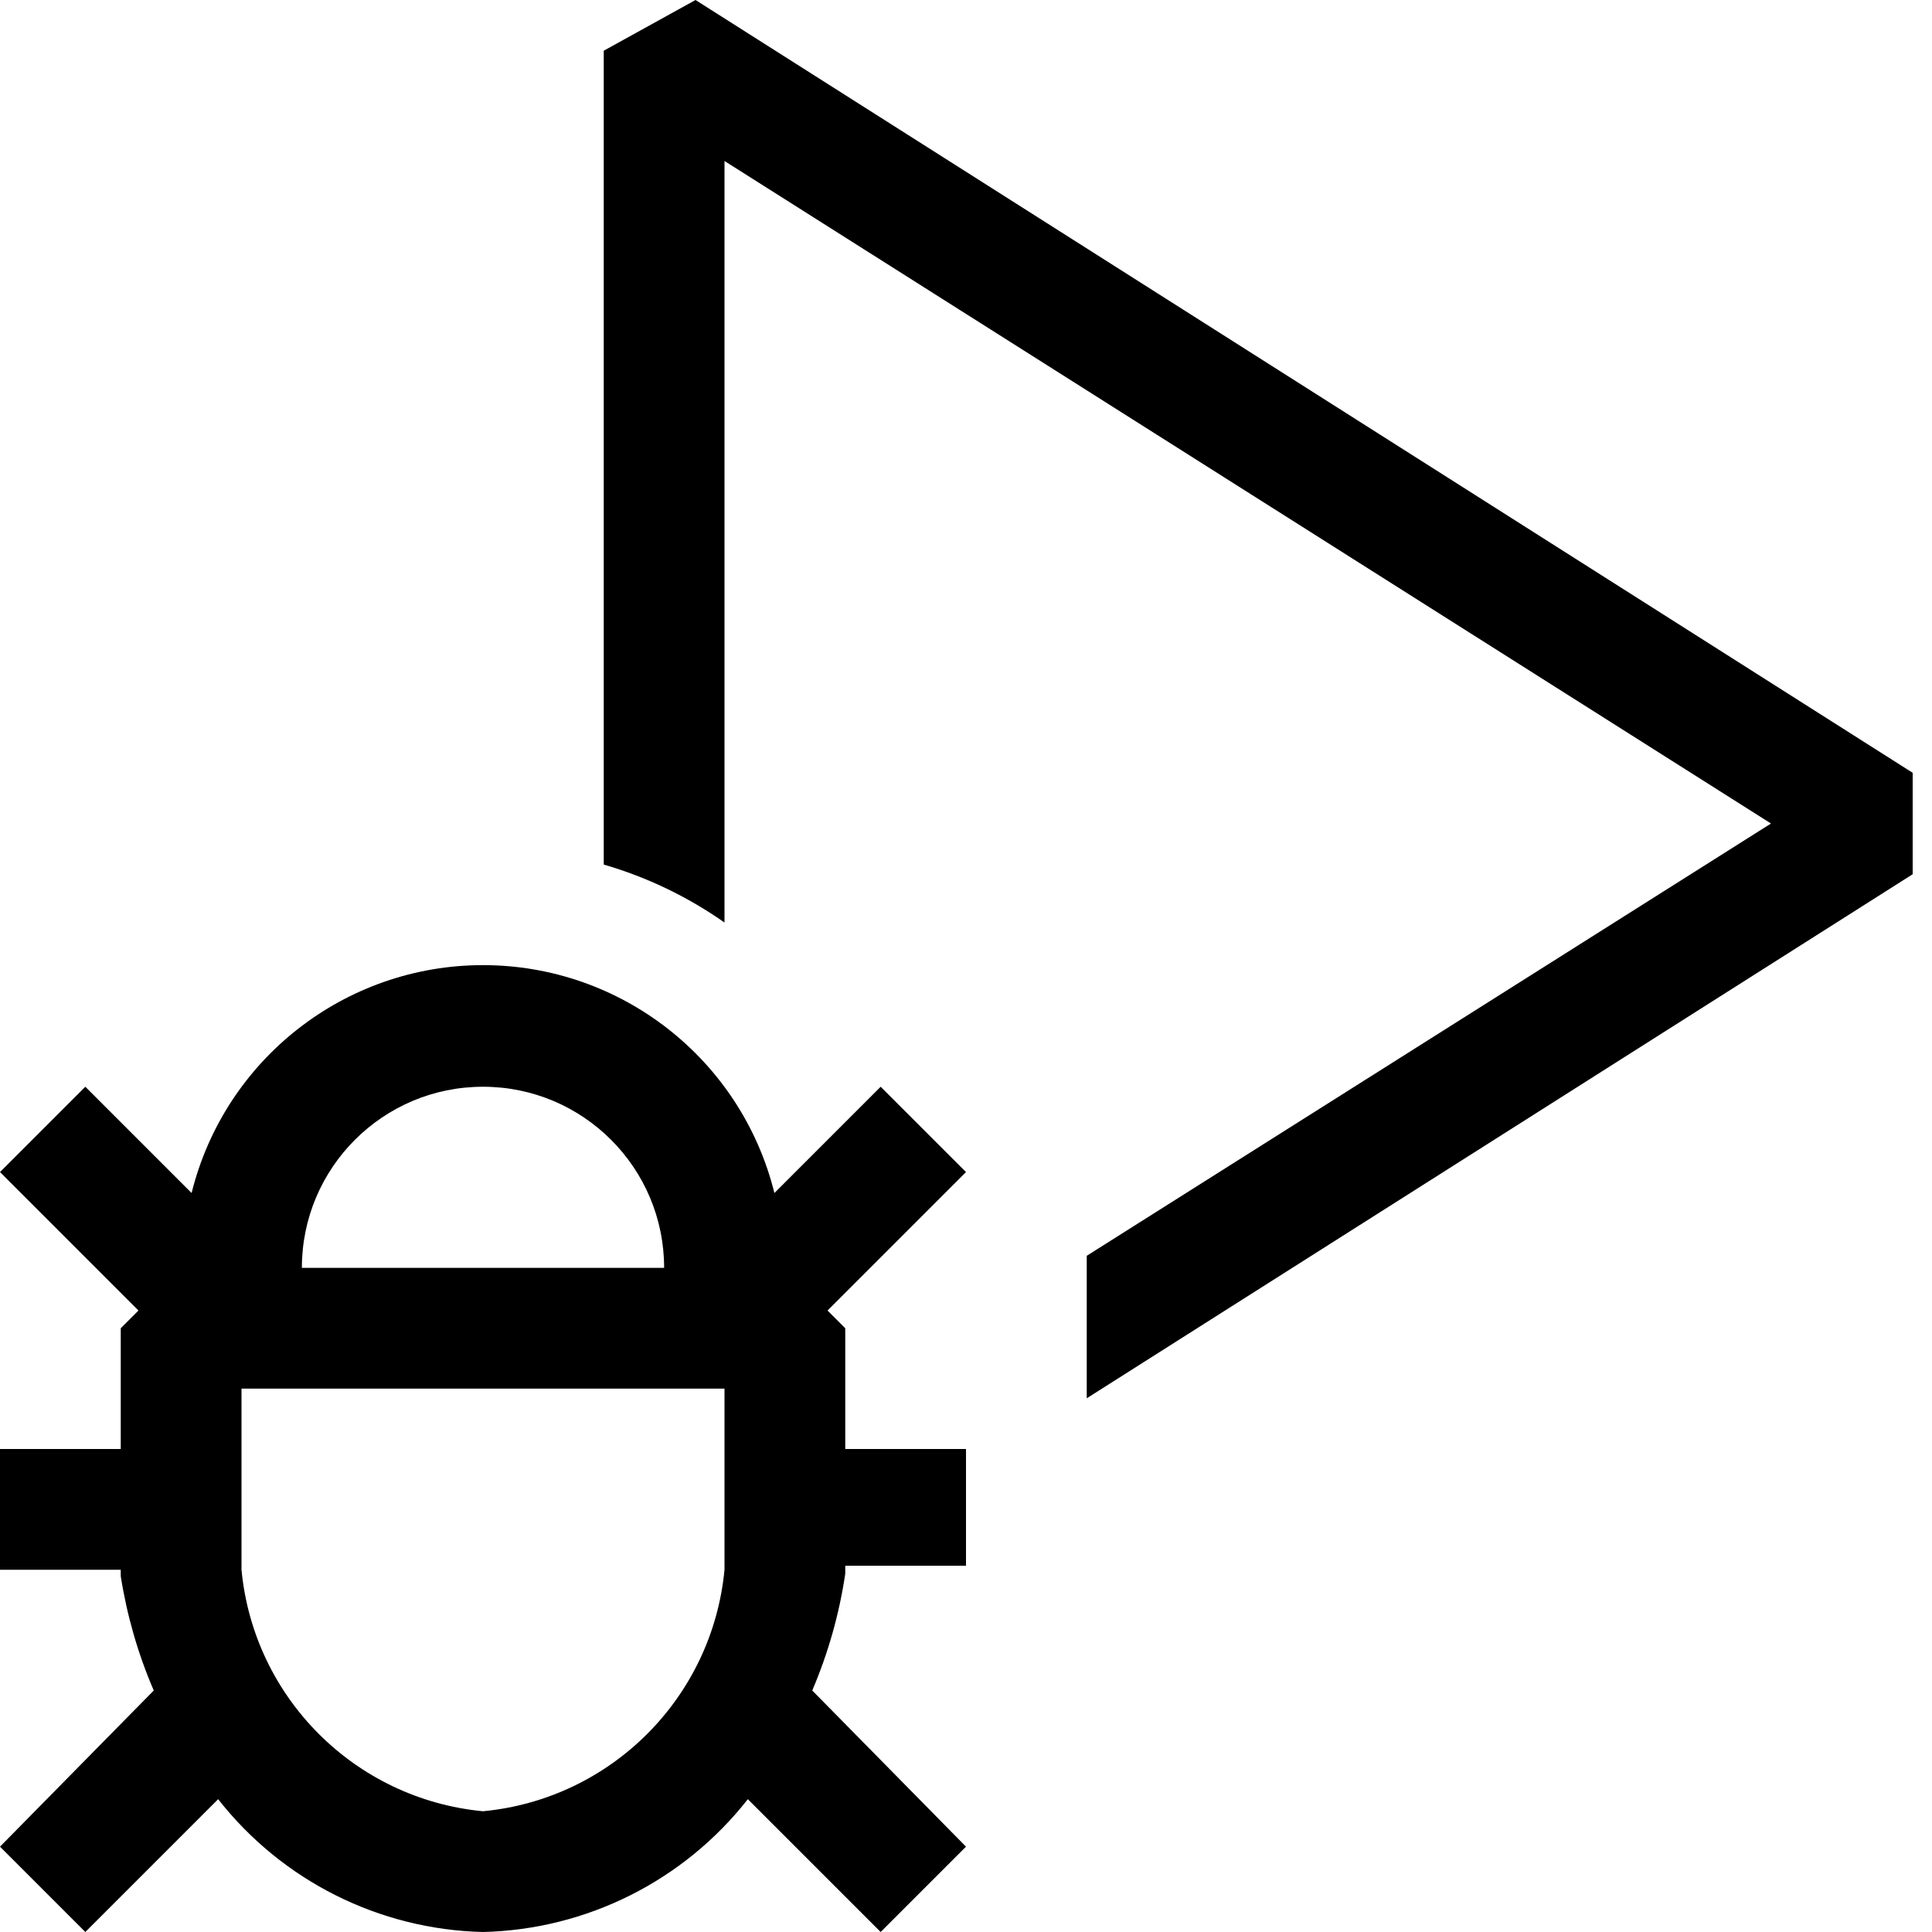
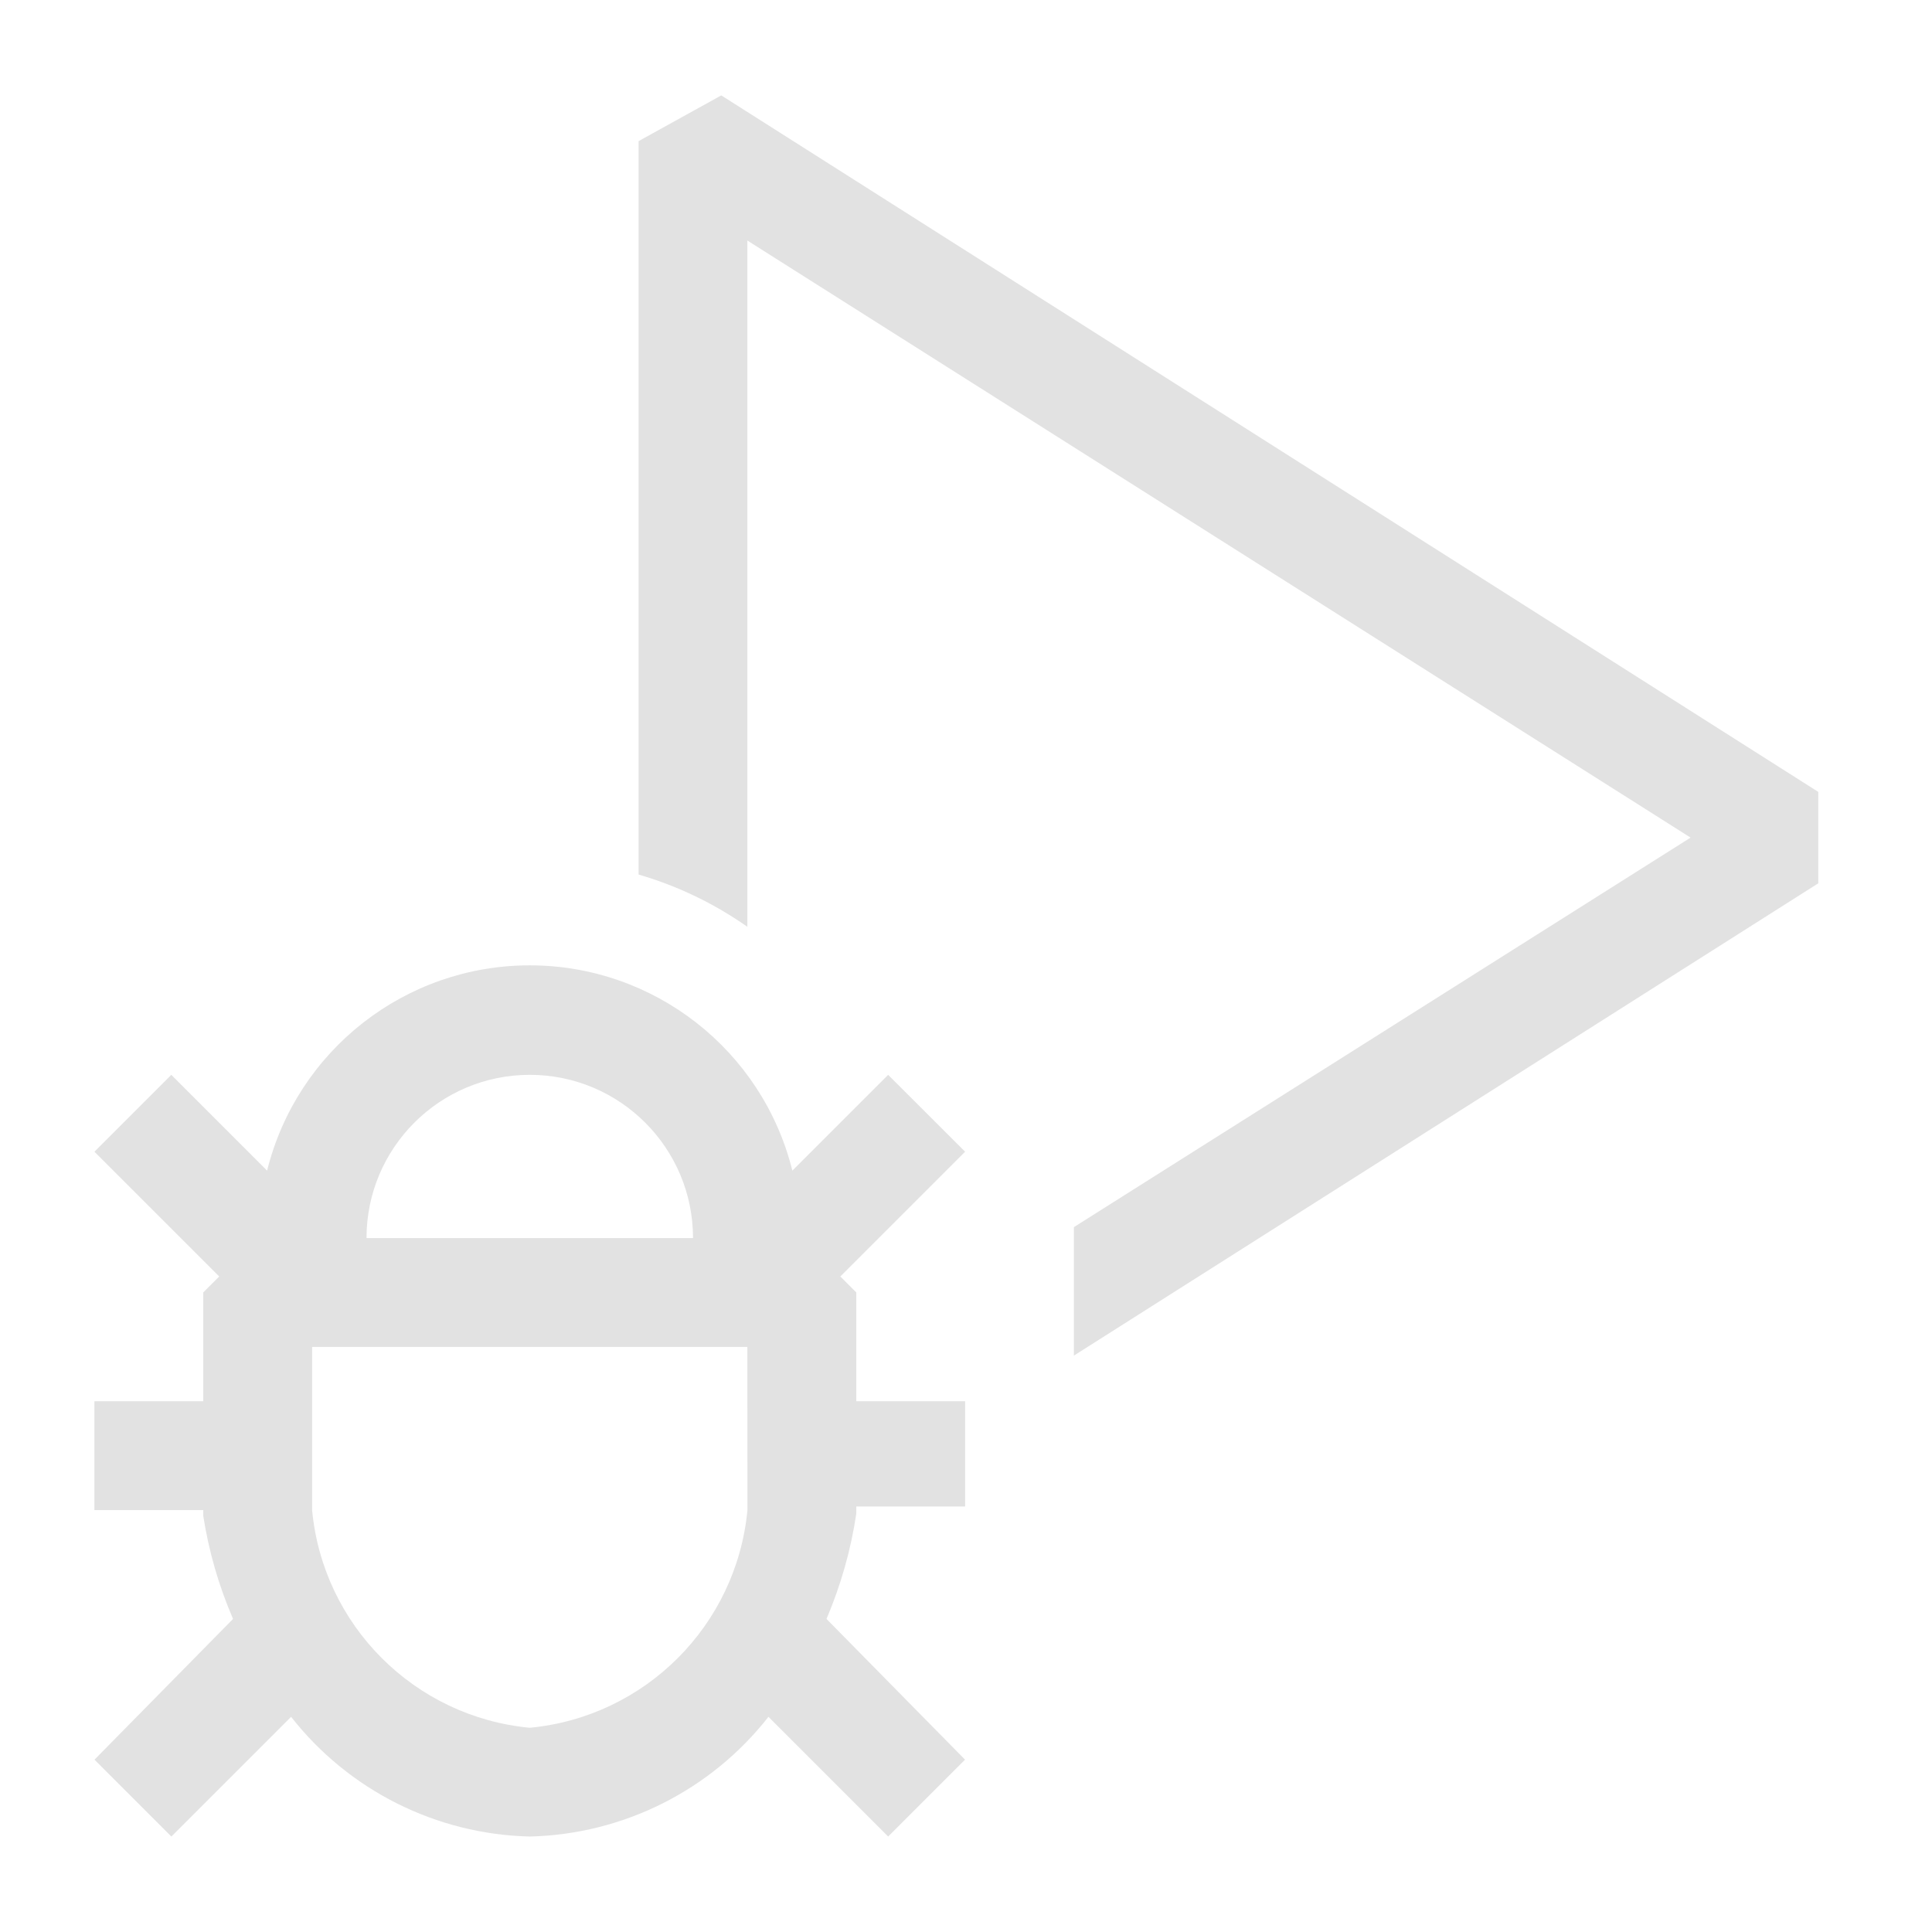
- <svg xmlns="http://www.w3.org/2000/svg" width="24px" height="24px" viewBox="0 0 24 24" fill="currentColor">
-   <path d="M10.94 13.5l-1.32 1.32a3.73 3.73 0 0 0-7.24 0L1.06 13.5 0 14.56l1.72 1.72-.22.22V18H0v1.5h1.5v.08c.077.489.214.966.41 1.42L0 22.94 1.06 24l1.65-1.65A4.308 4.308 0 0 0 6 24a4.31 4.31 0 0 0 3.29-1.65L10.94 24 12 22.94 10.09 21c.198-.464.336-.951.41-1.45v-.1H12V18h-1.5v-1.5l-.22-.22L12 14.56l-1.06-1.06zM6 13.5a2.25 2.25 0 0 1 2.25 2.25h-4.5A2.25 2.25 0 0 1 6 13.5zm3 6a3.33 3.33 0 0 1-3 3 3.33 3.33 0 0 1-3-3v-2.25h6v2.25zm14.76-9.9v1.26L13.5 17.37V15.6l8.5-5.37L9 2v9.46a5.07 5.07 0 0 0-1.5-.72V.63L8.64 0l15.12 9.6z" />
+ <svg xmlns="http://www.w3.org/2000/svg" width="24px" height="24px" viewBox="0 0 24 24" fill="currentColor" version="1.1" id="svg4">
+   <defs id="defs8" />
+   <path d="m 11.033,13.352 -1.19,1.19 a 3.362,3.362 0 0 0 -6.525,0 l -1.19,-1.19 -0.955,0.955 1.55,1.55 -0.198,0.198 v 1.352 H 1.173 v 1.352 h 1.352 v 0.072 c 0.069,0.441 0.193,0.871 0.37,1.28 l -1.721,1.748 0.955,0.955 1.487,-1.487 a 3.883,3.883 0 0 0 2.965,1.487 3.884,3.884 0 0 0 2.965,-1.487 l 1.487,1.487 0.955,-0.955 -1.721,-1.748 c 0.178,-0.418 0.303,-0.857 0.37,-1.307 v -0.09 h 1.352 v -1.307 h -1.352 v -1.352 l -0.198,-0.198 1.55,-1.55 z m -4.452,0 a 2.028,2.028 0 0 1 2.028,2.028 H 4.553 a 2.028,2.028 0 0 1 2.028,-2.028 z m 2.704,5.407 A 3.001,3.001 0 0 1 6.581,21.463 3.001,3.001 0 0 1 3.877,18.759 V 16.732 H 9.284 Z M 22.587,9.837 v 1.136 l -9.247,5.867 V 15.244 L 21.001,10.405 9.284,2.988 V 11.513 A 4.569,4.569 0 0 0 7.933,10.864 V 1.753 L 8.96,1.185 Z" id="path2" style="fill:#e2e2e2;fill-opacity:1;stroke-width:0.901" />
</svg>
